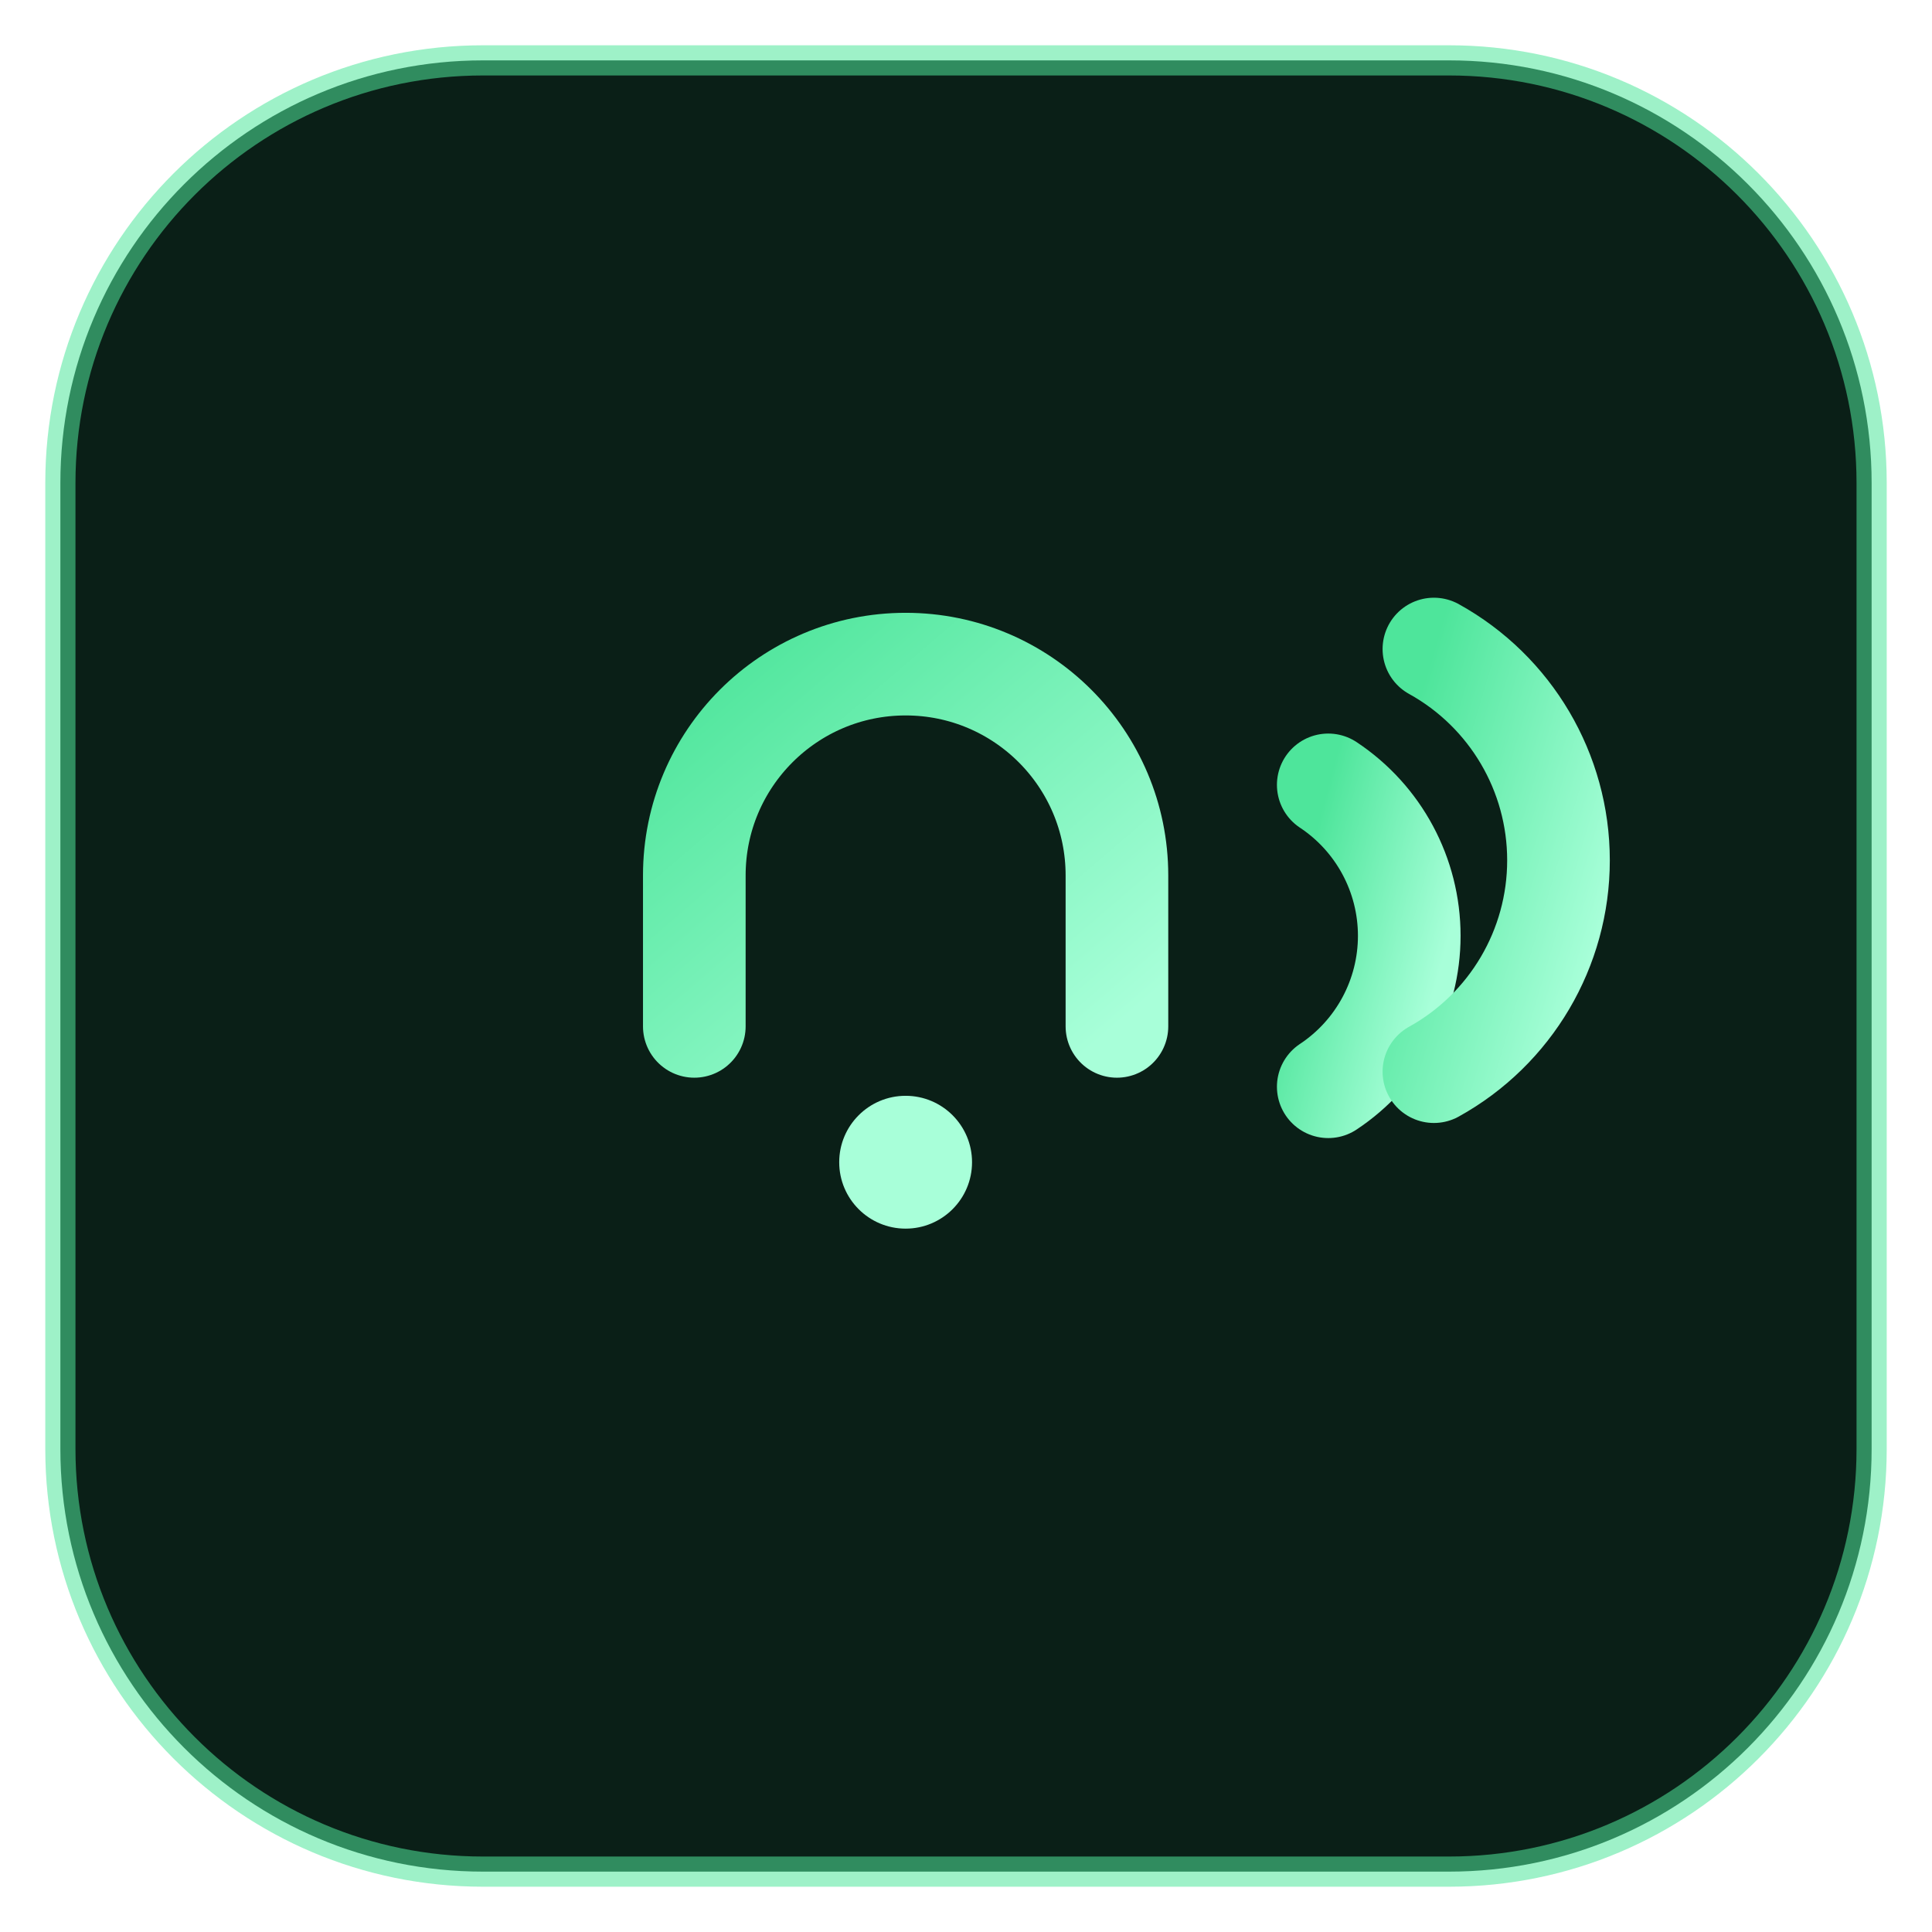
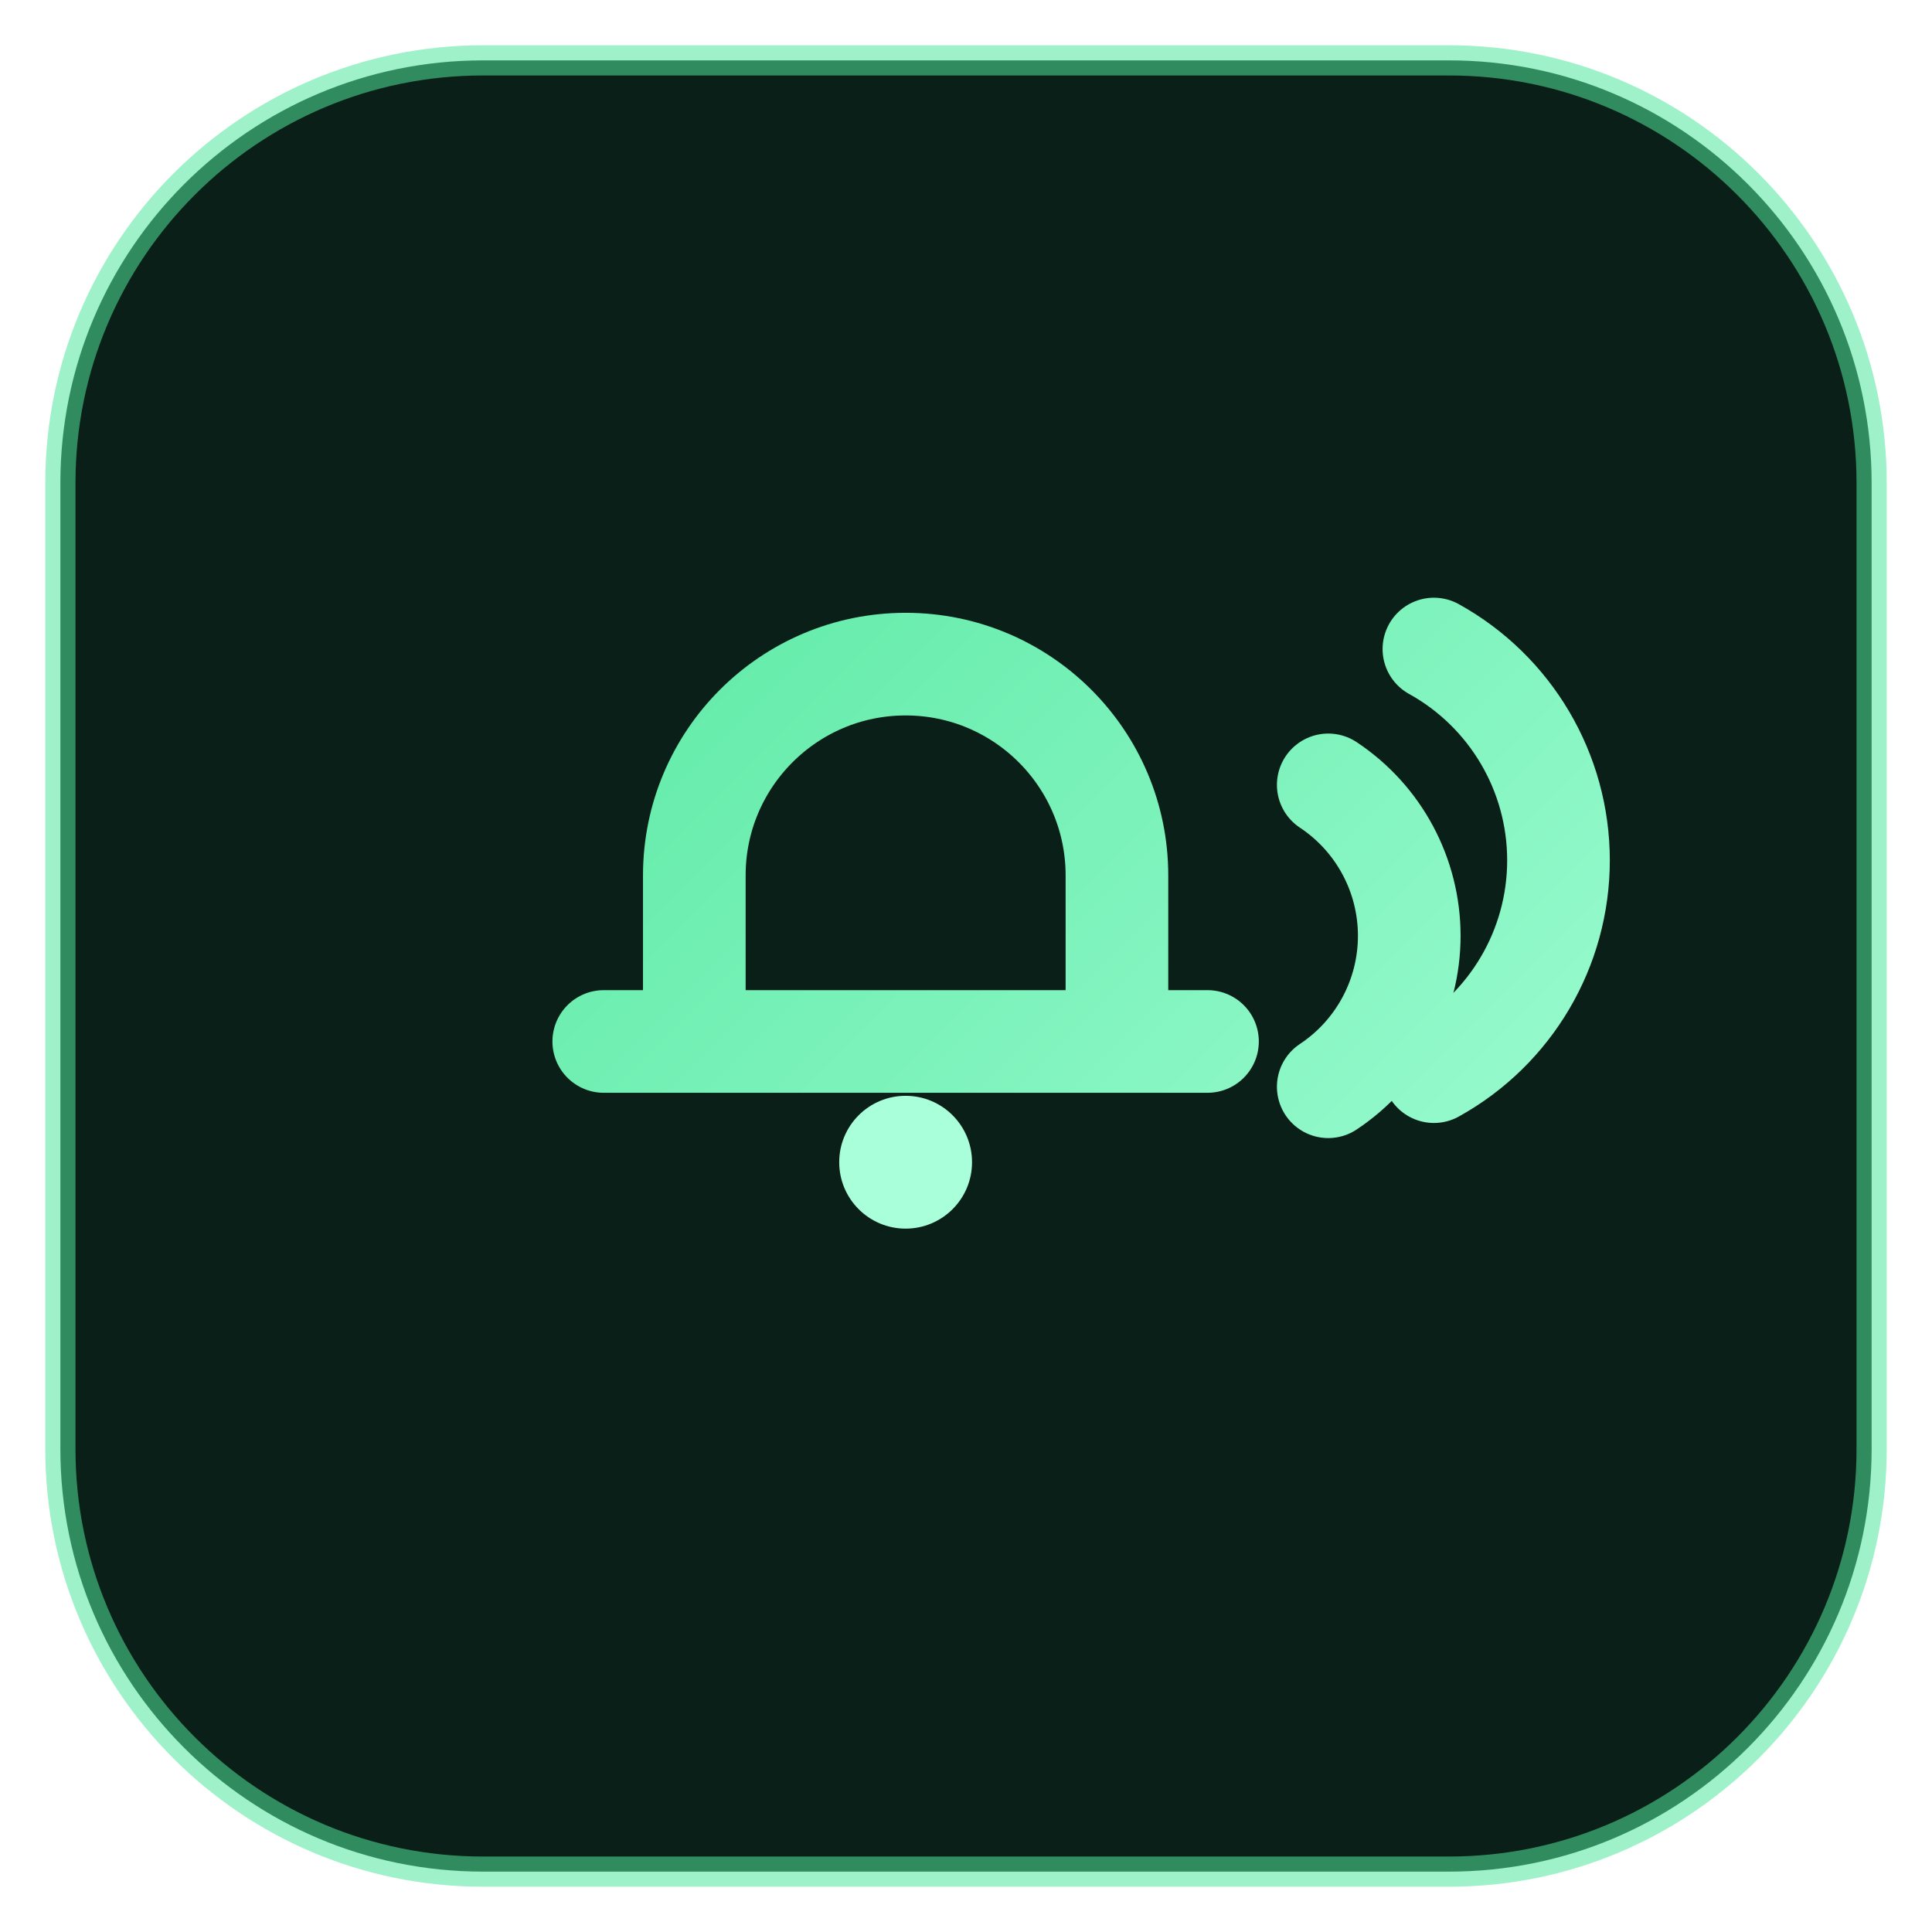
<svg xmlns="http://www.w3.org/2000/svg" viewBox="0 0 64 64" width="64" height="64" role="img" aria-label="Notify">
  <defs>
-     <linearGradient id="xdp-mint" x1="0" y1="0" x2="1" y2="1">
+     <linearGradient id="xdp-mint" x1="12" y1="12" x2="52" y2="52" gradientUnits="userSpaceOnUse">
      <stop offset="0" stop-color="#4ee59b" />
      <stop offset="1" stop-color="#a8ffd9" />
    </linearGradient>
  </defs>
  <rect x="2" y="2" width="60" height="60" rx="14" fill="#0a1f17" stroke="#4ee59b" stroke-opacity="0.55" />
  <g fill="none" stroke="url(#xdp-mint)" stroke-width="3.4" stroke-linecap="round" stroke-linejoin="round">
    <path d="M23 34v-5a7 7 0 0 1 14 0v5" />
    <path d="M20 34.5h20" />
    <path d="M44 26a6 6 0 0 1 0 10" />
    <path d="M47.5 21.5a8 8 0 0 1 0 14" />
  </g>
  <circle cx="30" cy="38.5" r="2.2" fill="#a8ffd9" />
</svg>
